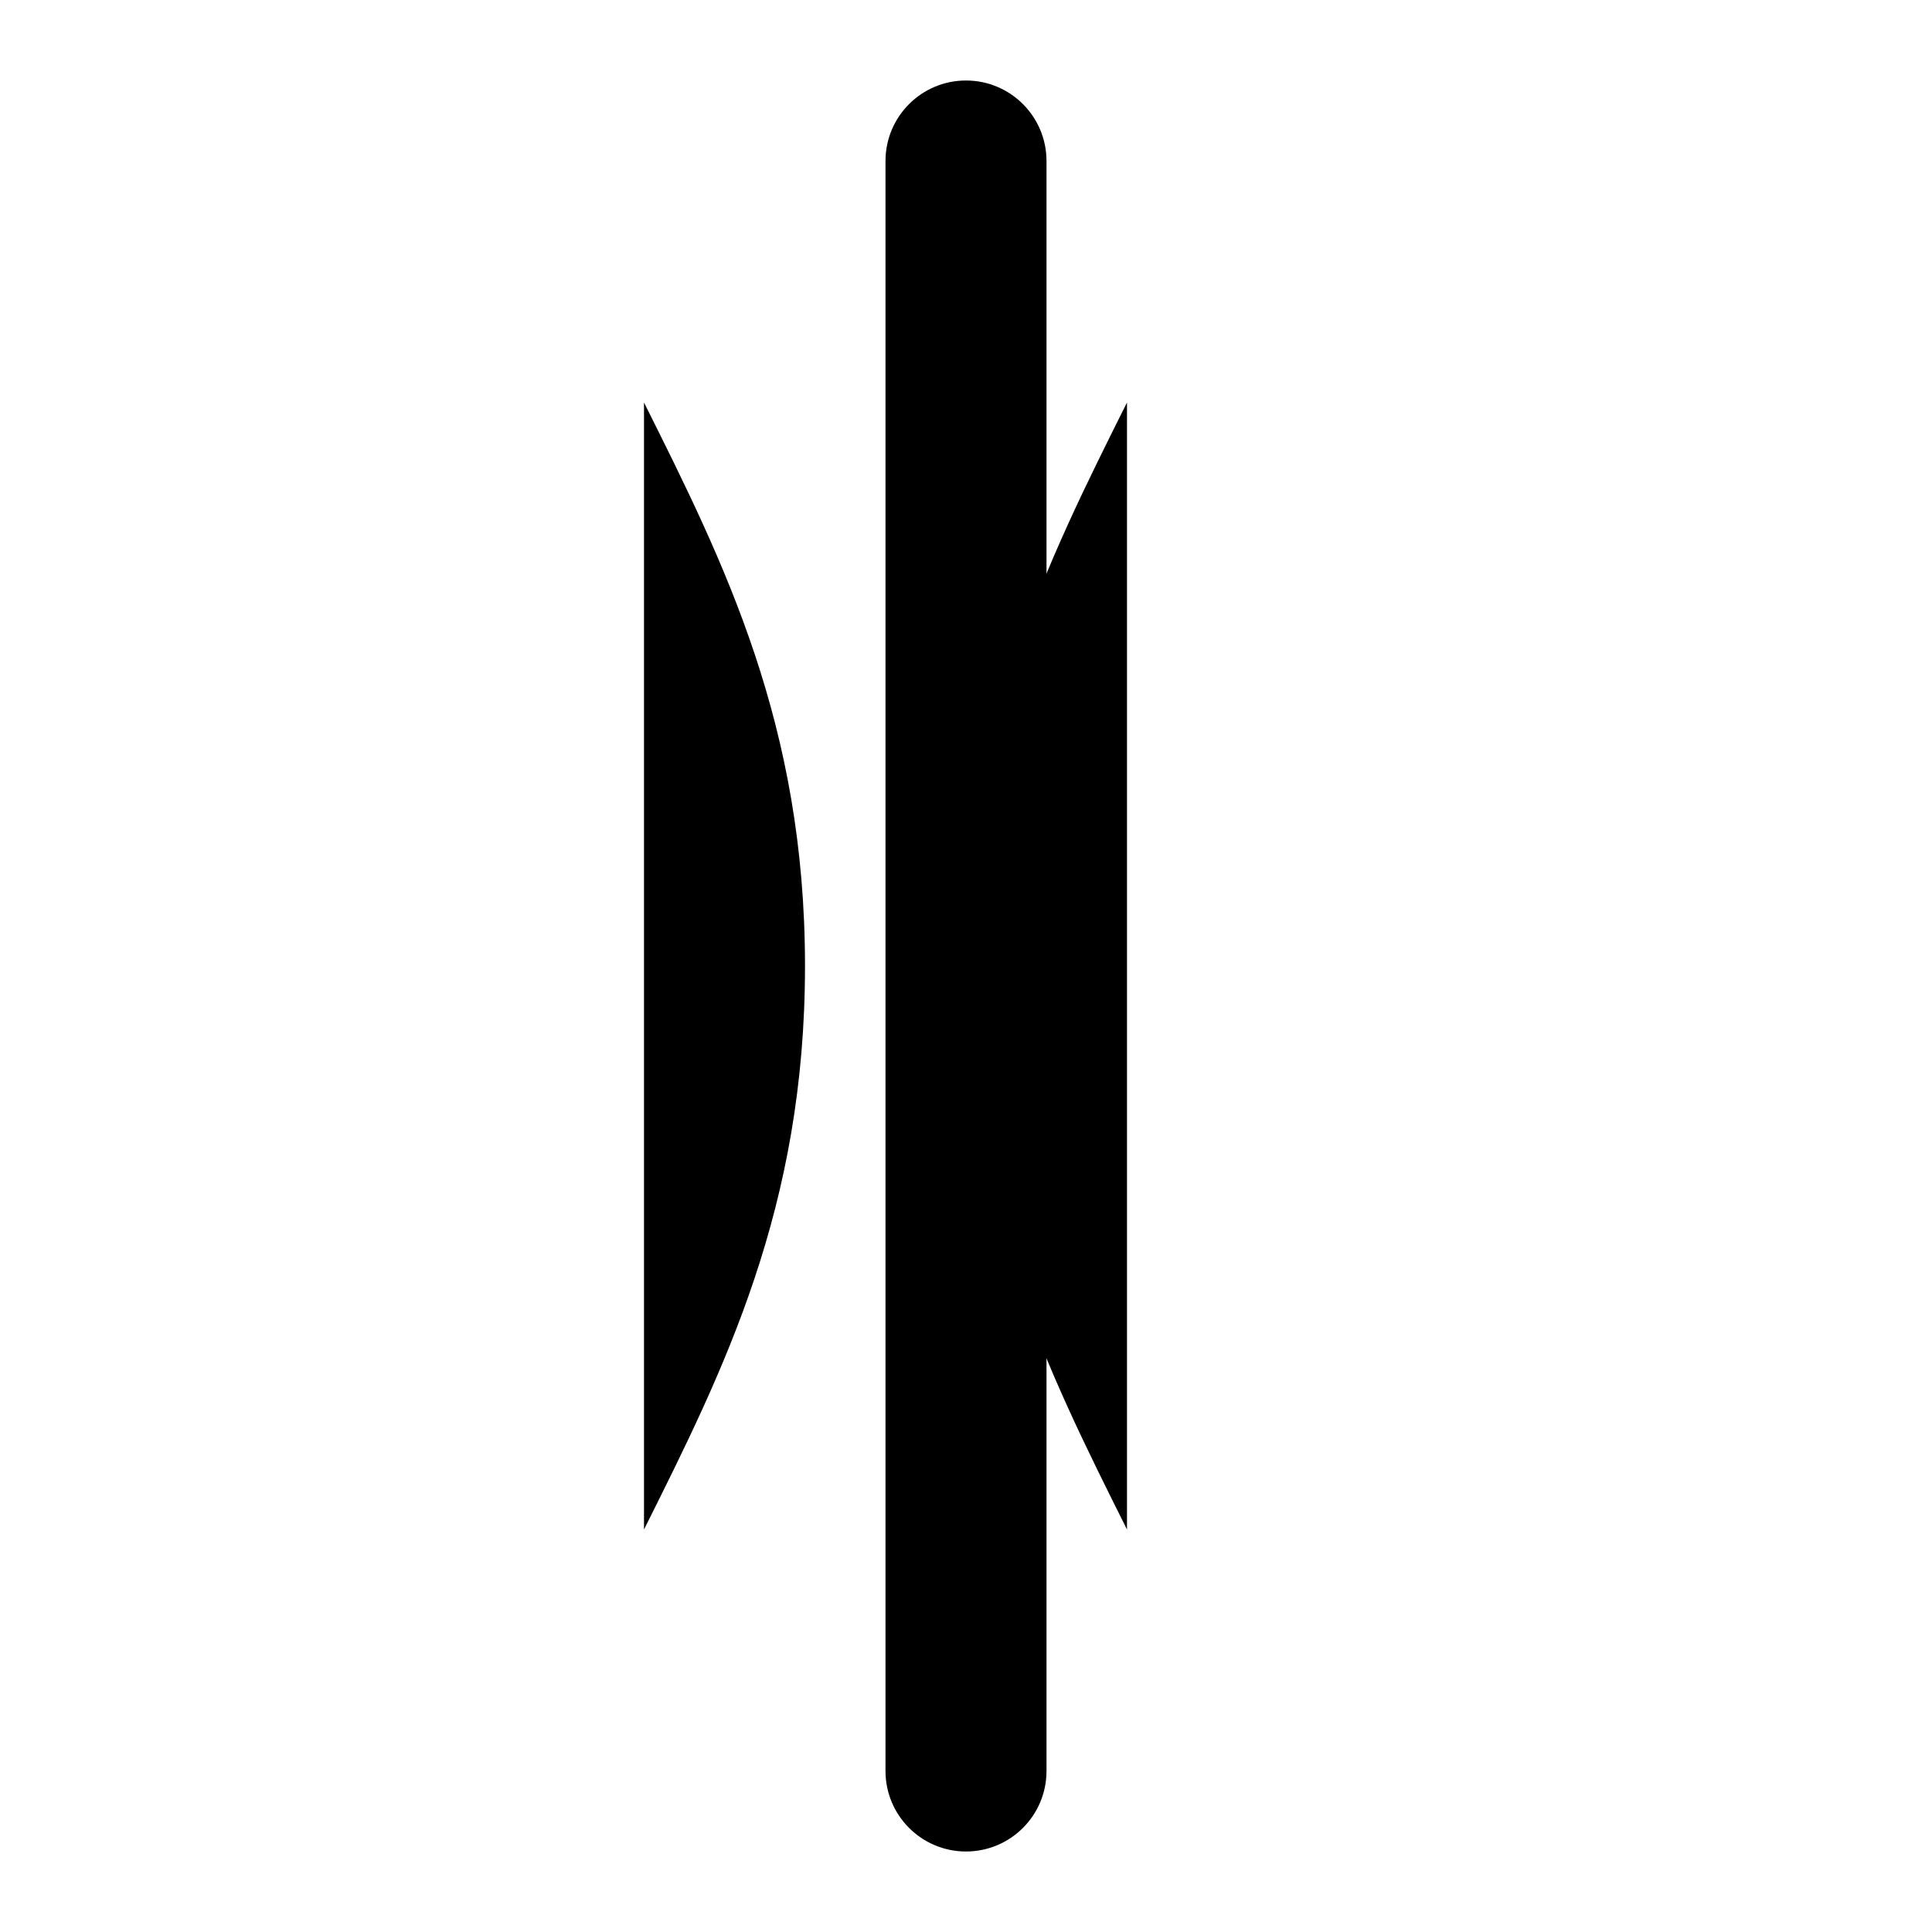
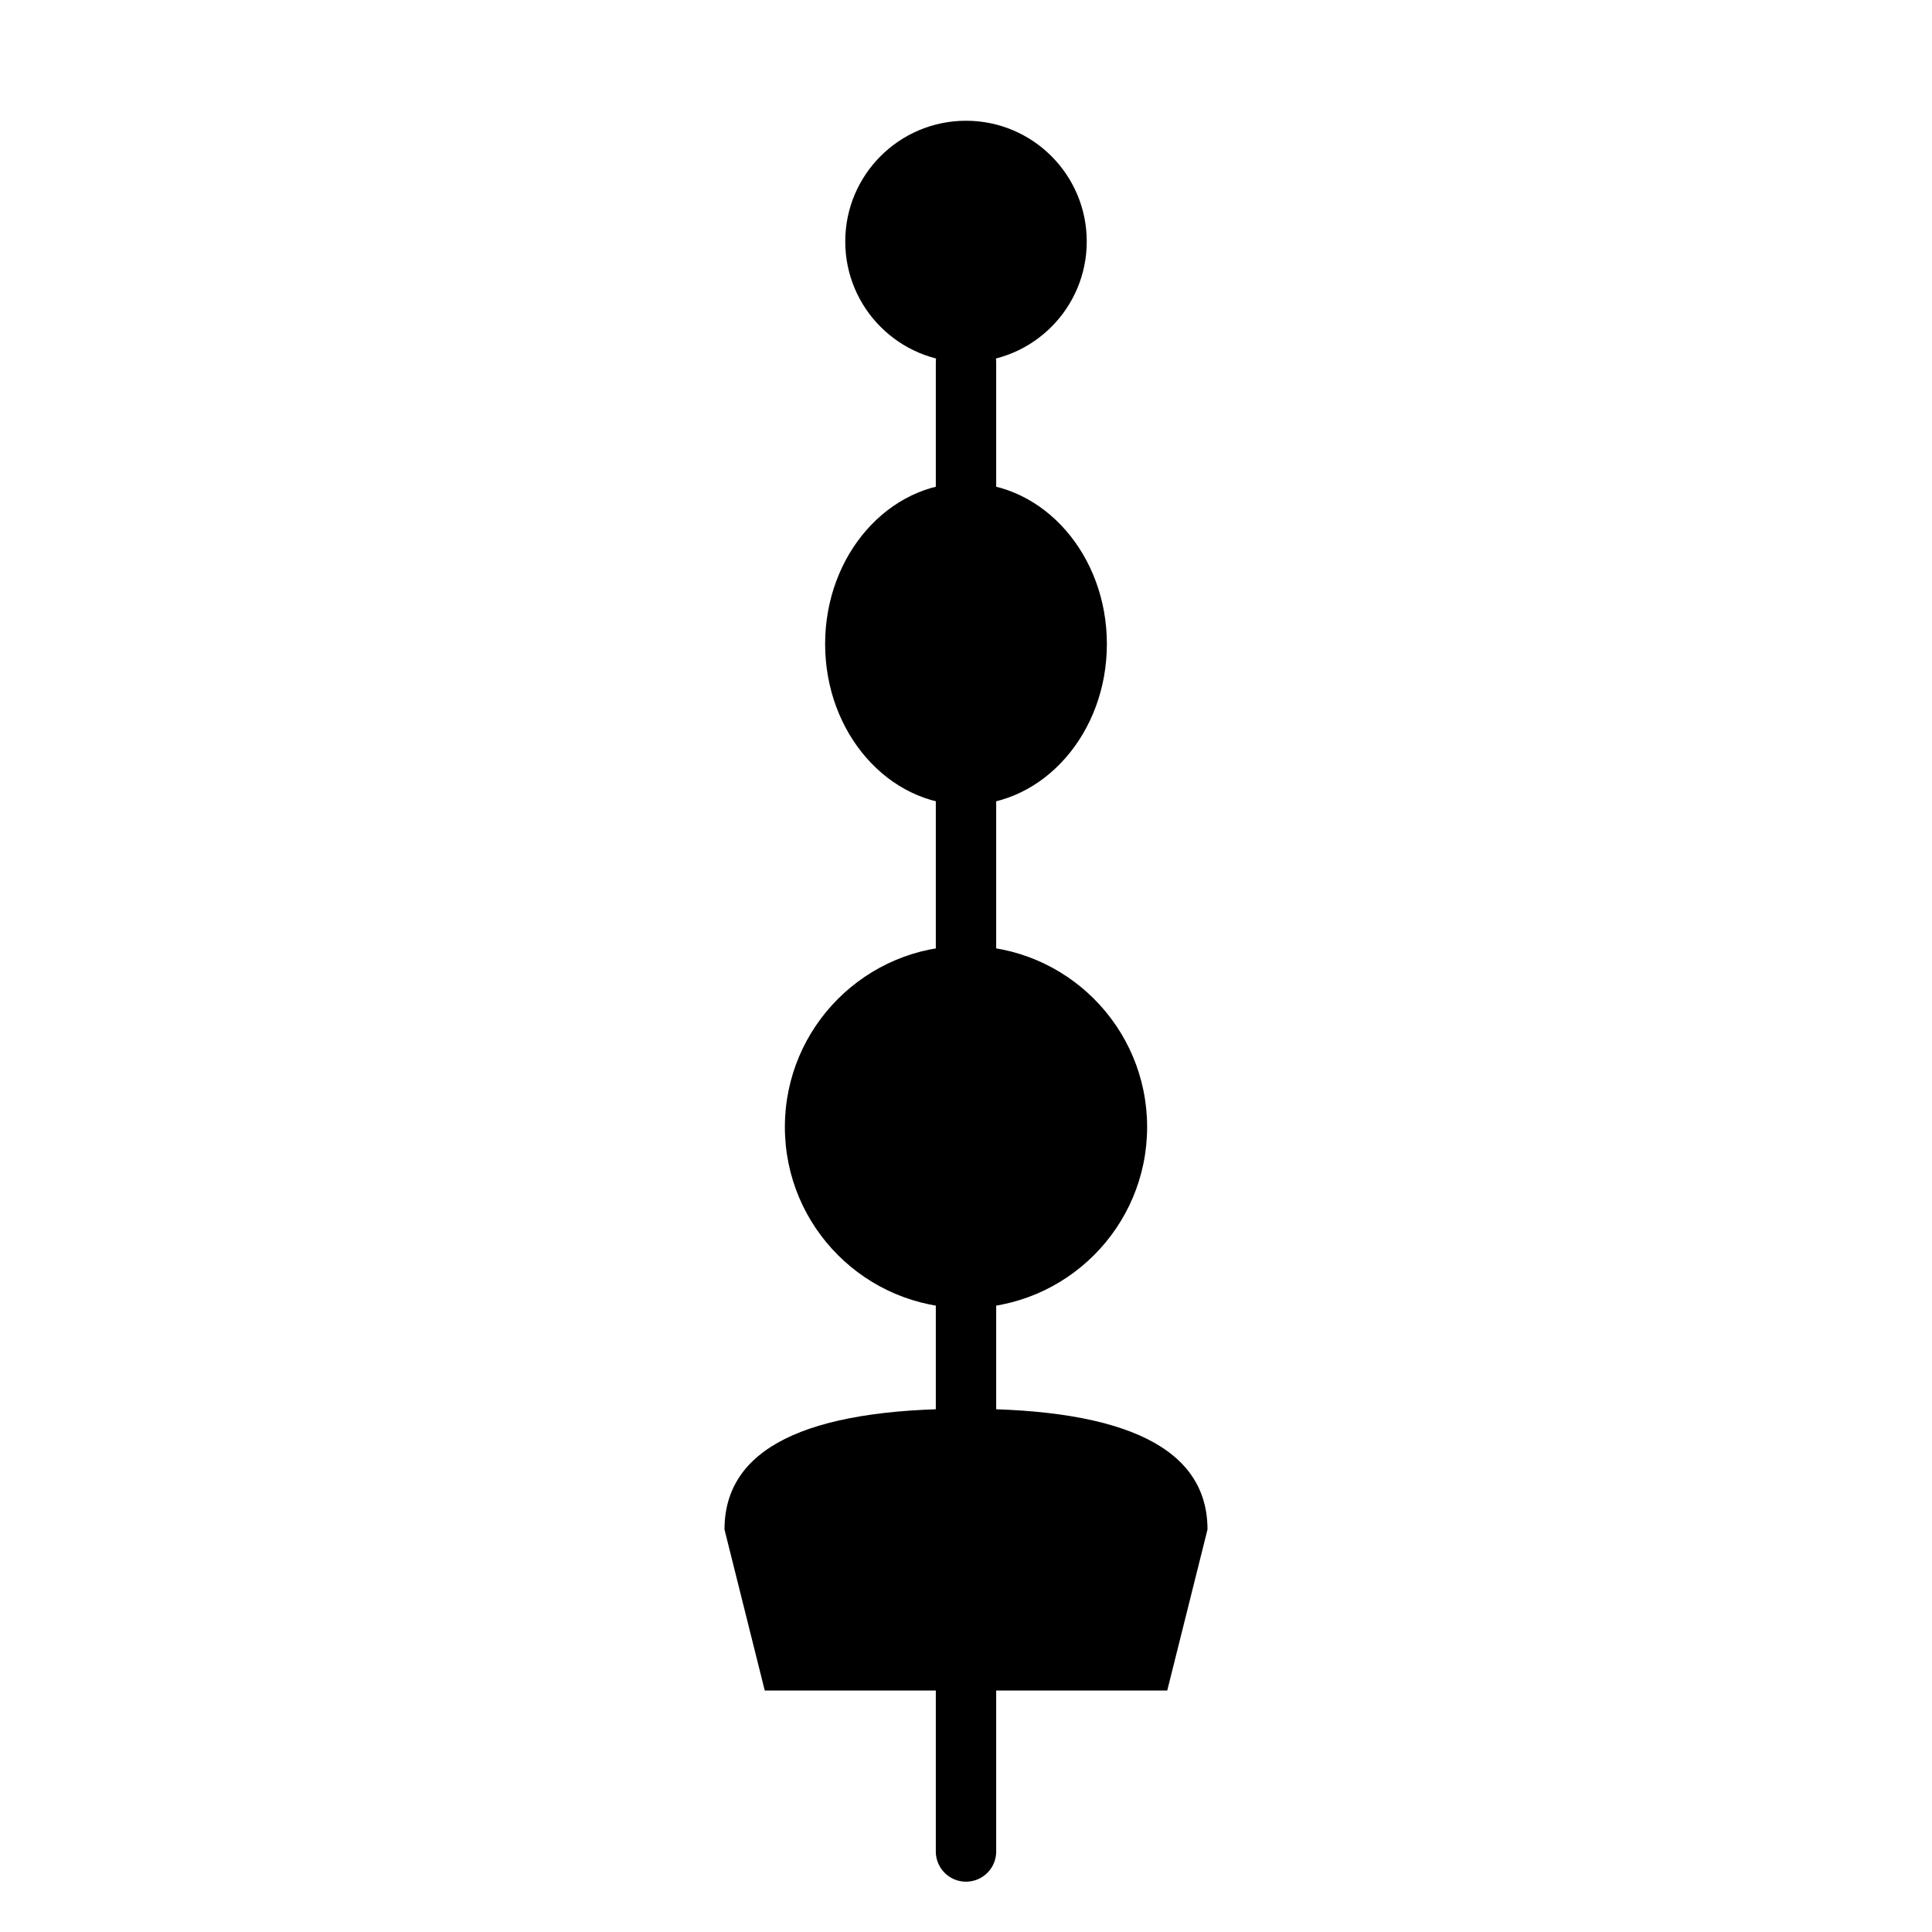
<svg xmlns="http://www.w3.org/2000/svg" viewBox="0 0 48 48" fill="currentColor">
-   <rect x="22" y="2" width="4" height="44" rx="2" />
-   <path d="M16 10c2 4 4 8 4 14s-2 10-4 14M28 10c-2 4-4 8-4 14s2 10 4 14" />
+   <circle cx="24" cy="6" r="3" />
+   <ellipse cx="24" cy="16" rx="3.5" ry="4" />
+   <circle cx="24" cy="28" r="4.5" />
+   <path d="M18 38c0-2 2-3 6-3s6 1 6 3l-1 4H19l-1-4z" fill="currentColor" />
+   <path d="M24 9v37" stroke="currentColor" stroke-width="1.5" fill="none" stroke-linecap="round" />
</svg>
